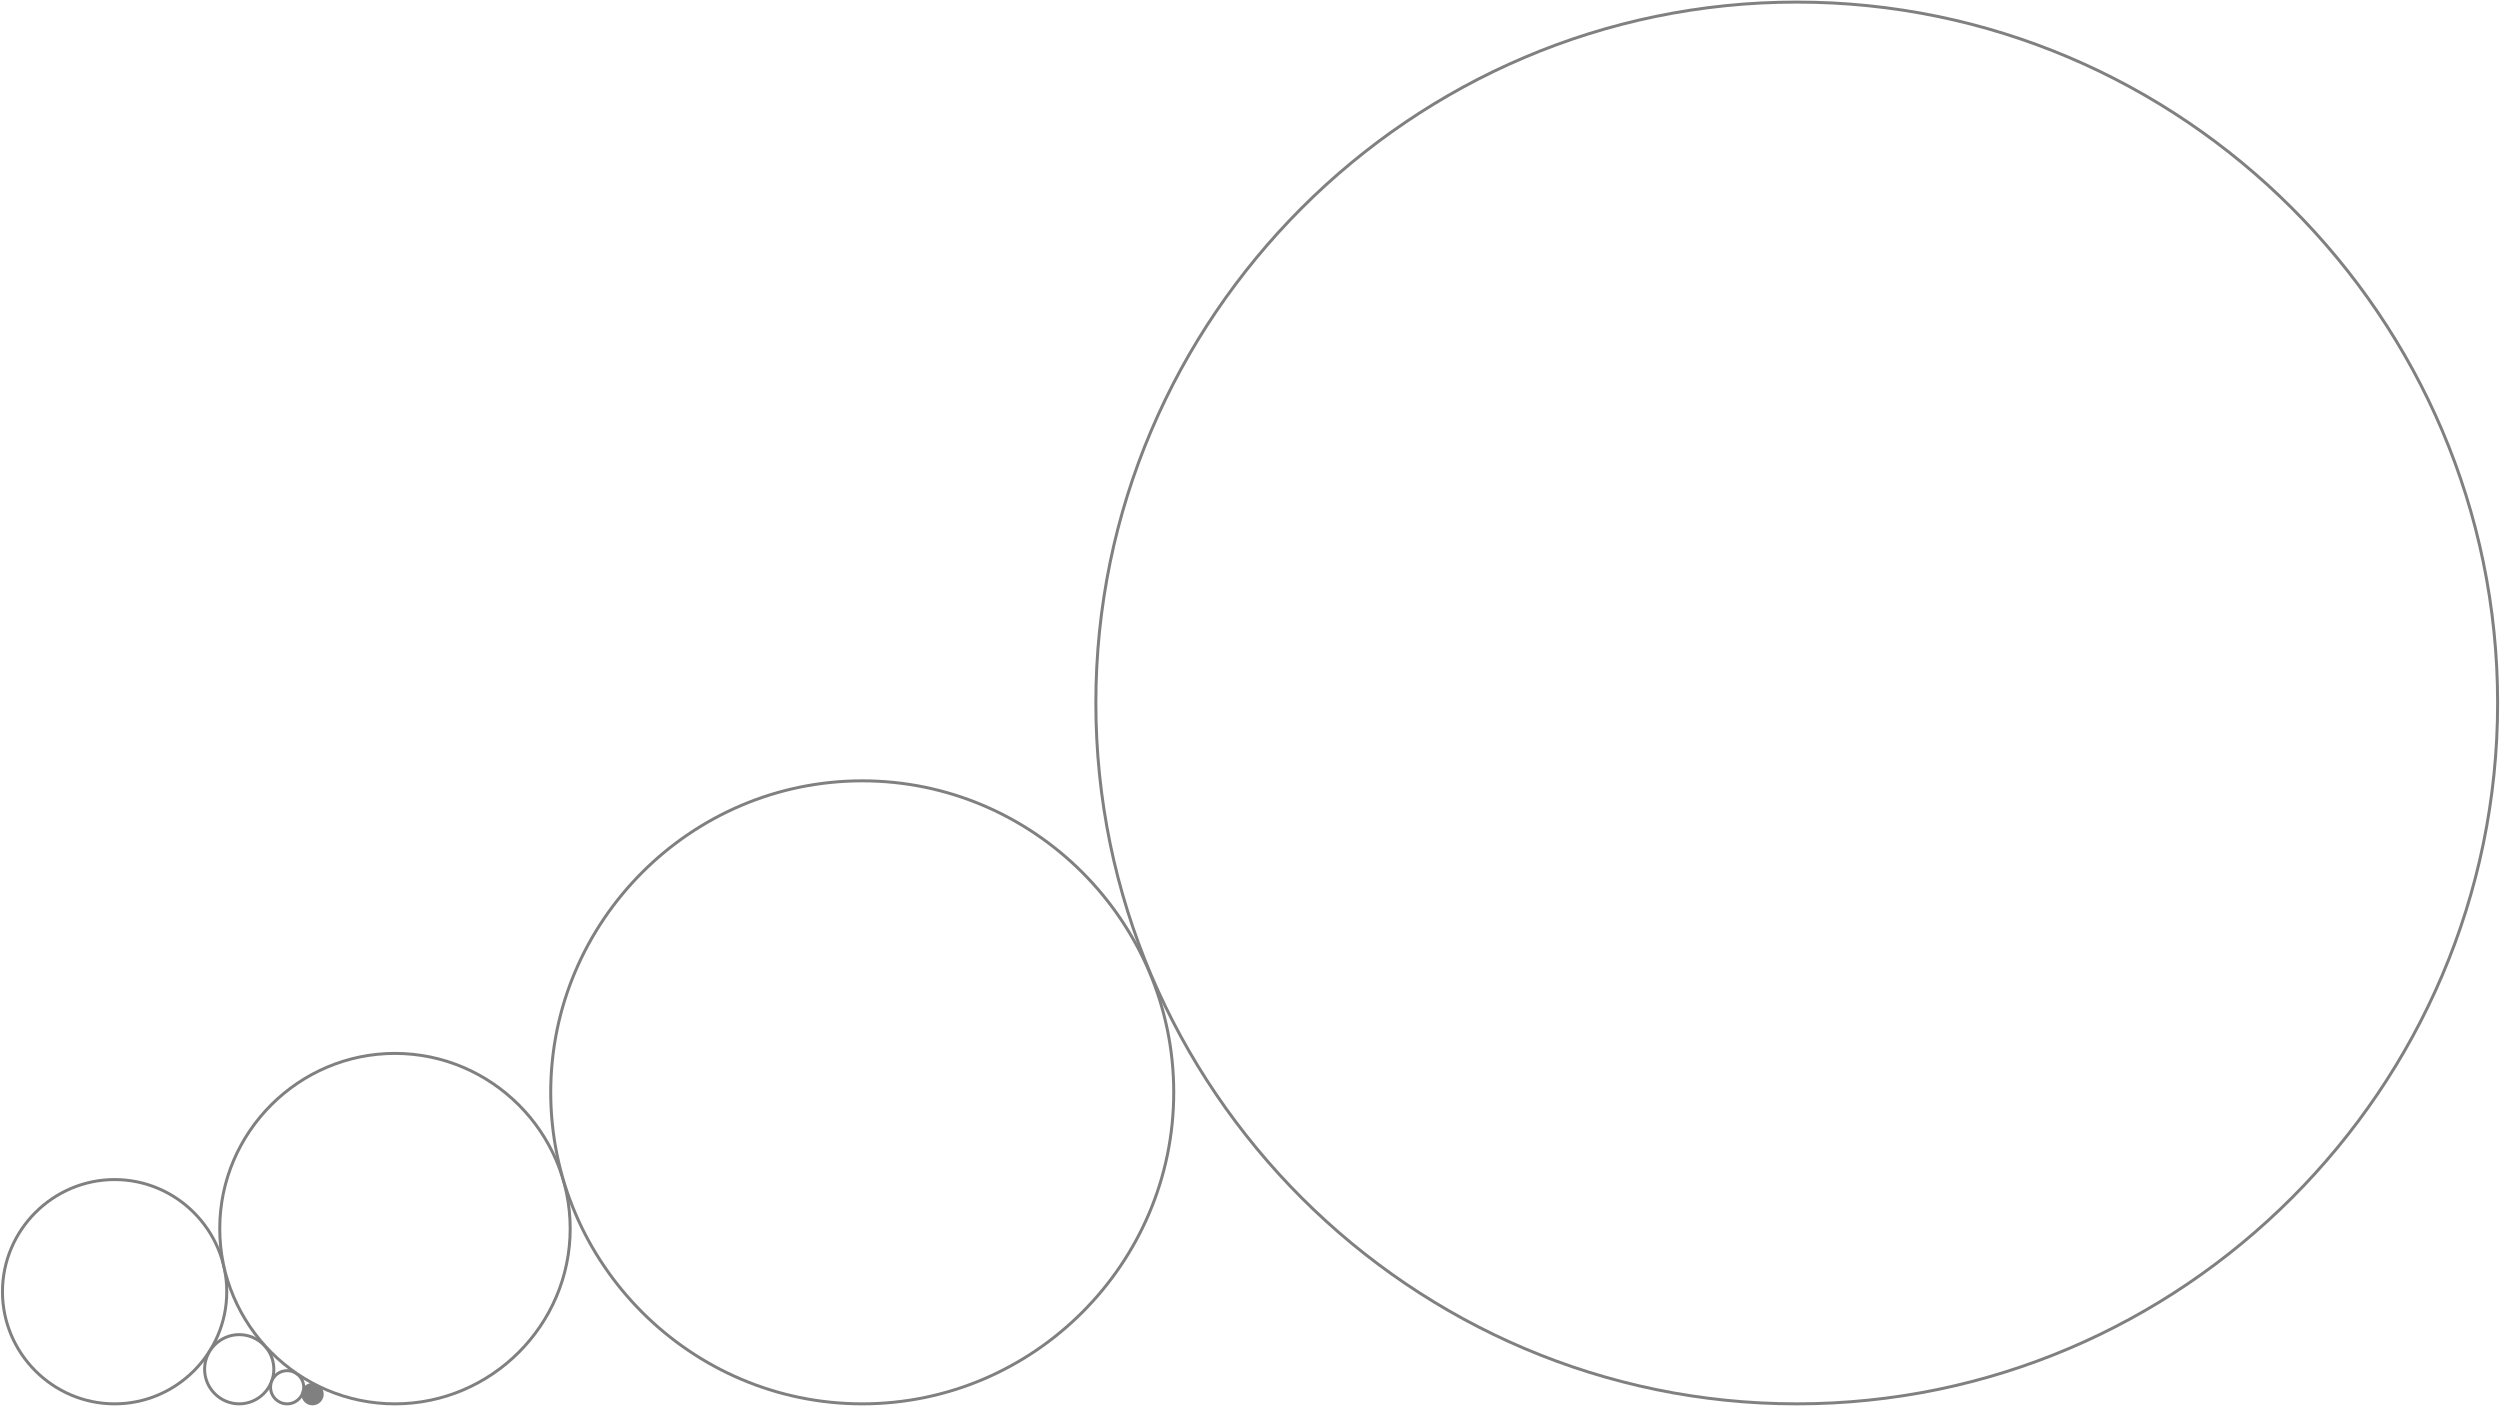
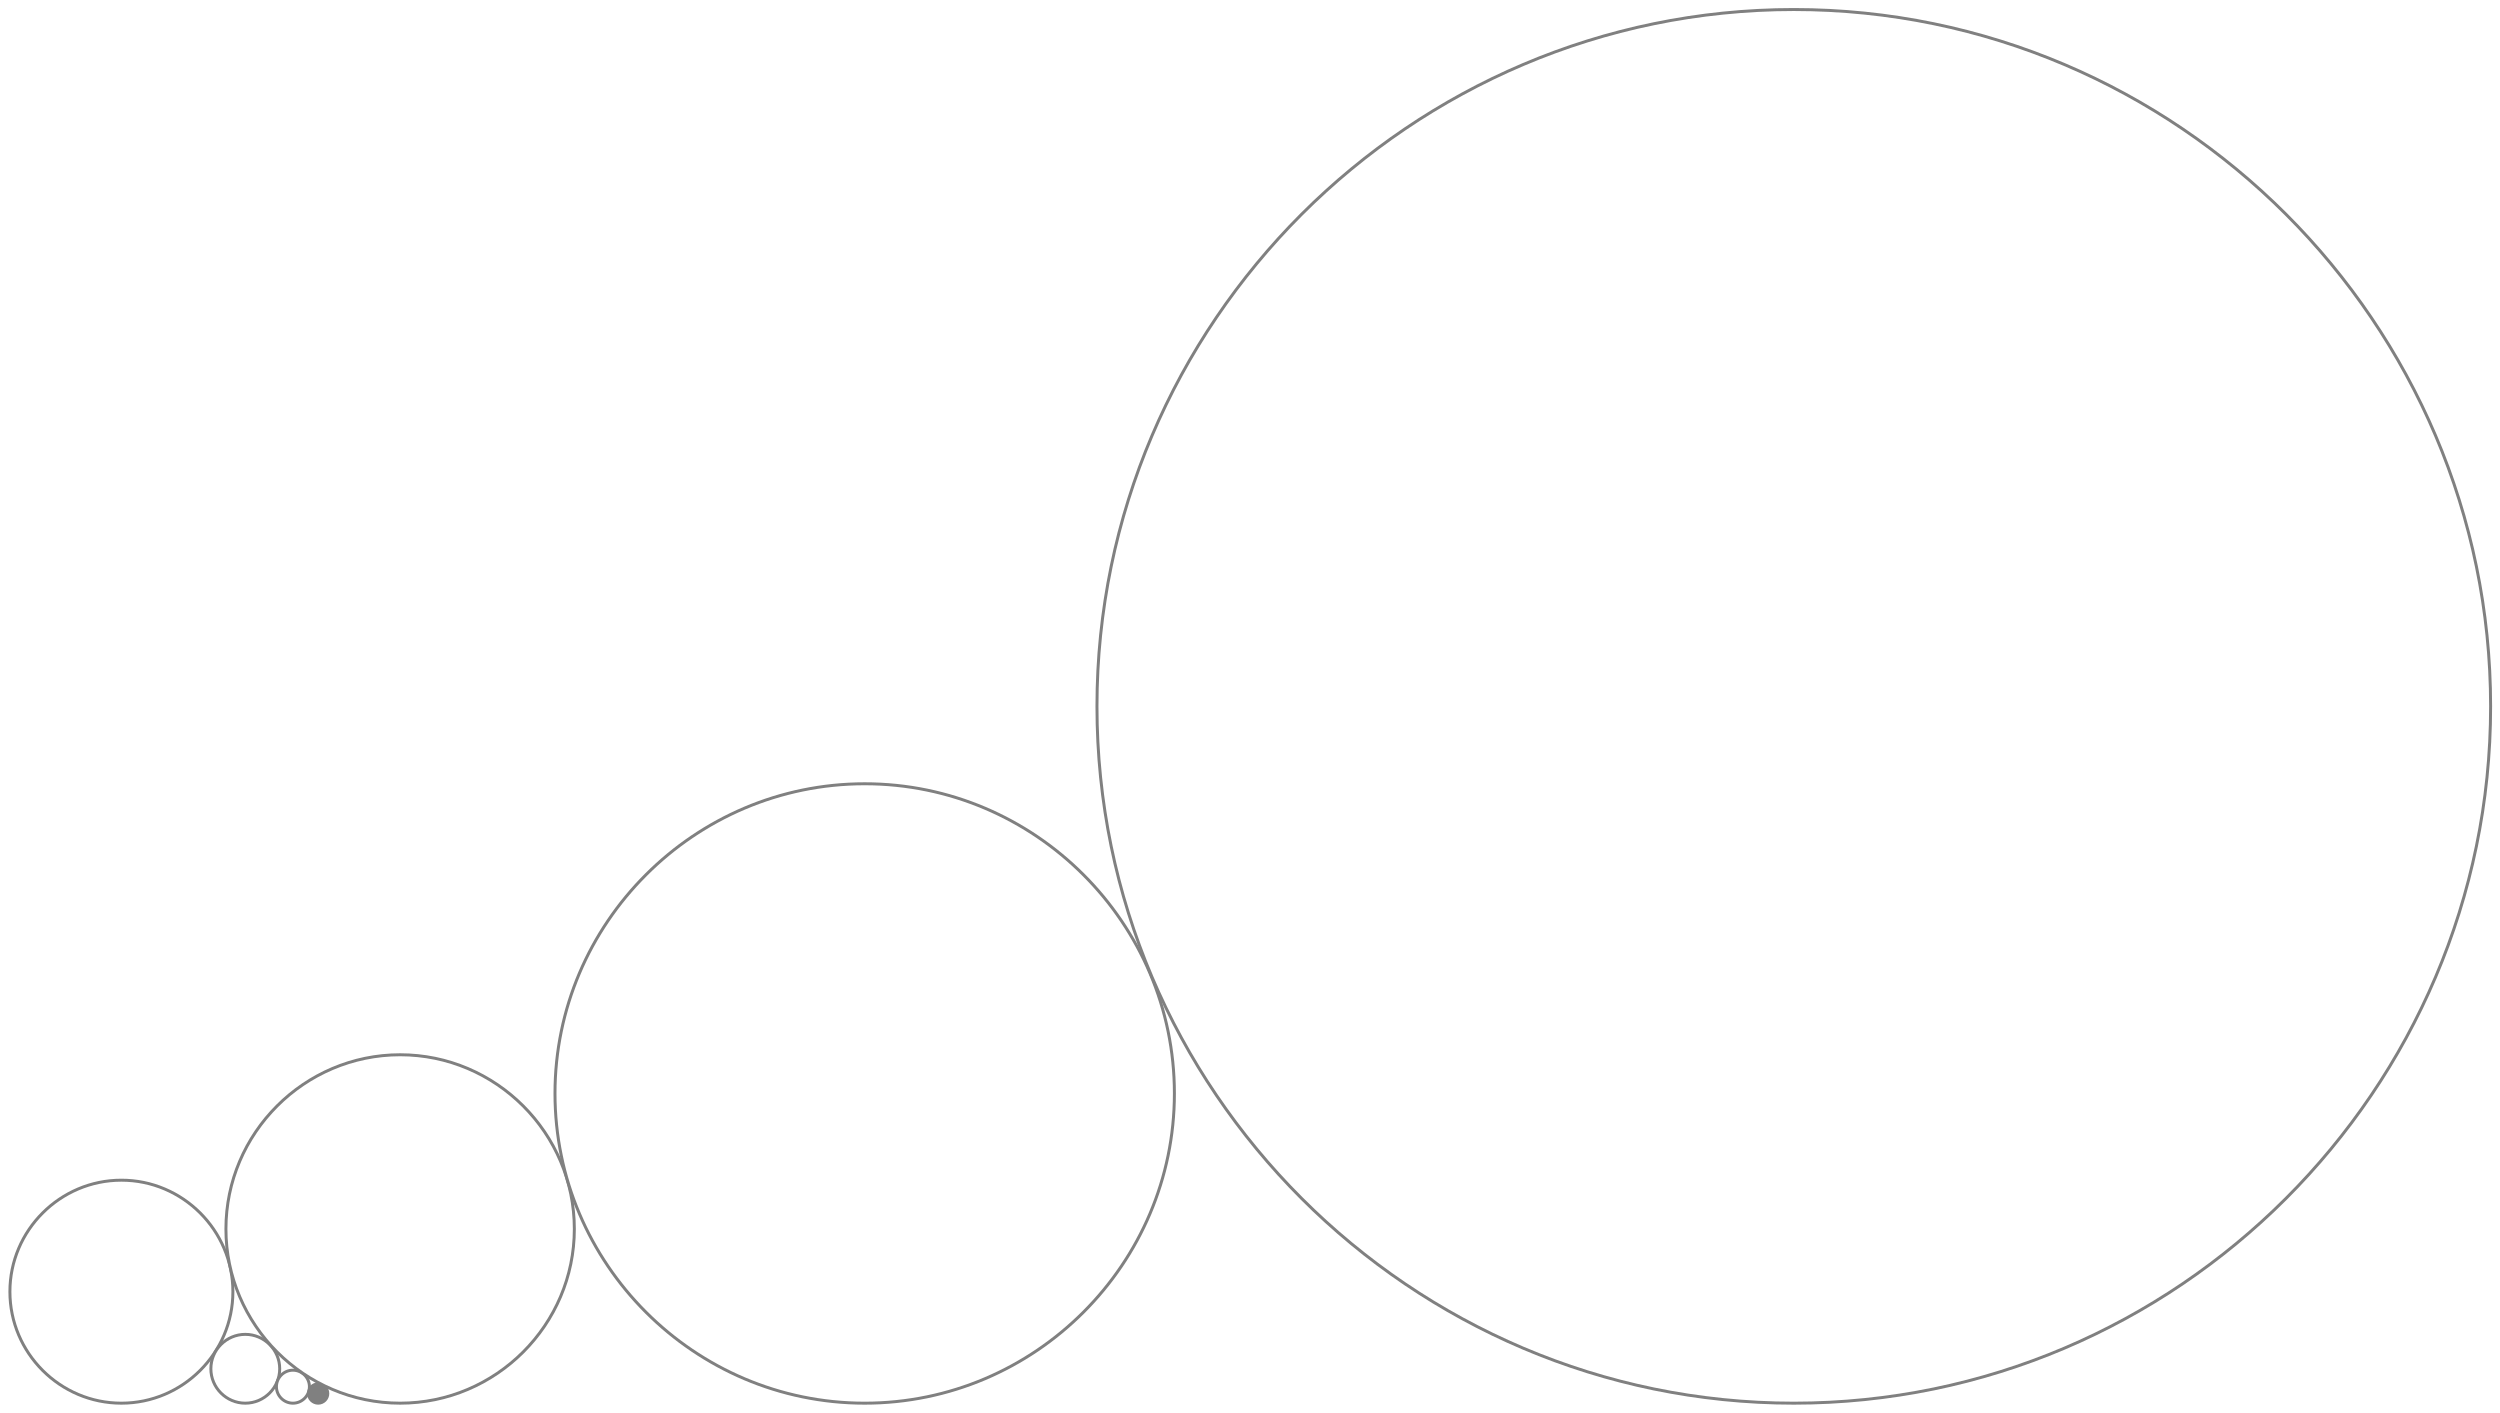
- <svg xmlns="http://www.w3.org/2000/svg" width="833.967pt" height="469.23pt" viewBox="0 0 833.967 469.23" version="1.1">
-   <g id="surface1298873">
-     <path style="fill-rule:evenodd;fill:rgb(100%,100%,100%);fill-opacity:1;stroke-width:1;stroke-linecap:butt;stroke-linejoin:bevel;stroke:rgb(50.049%,50.049%,50.049%);stroke-opacity:1;stroke-miterlimit:10;" d="M -37.41 0.001 C -37.41 -20.573 -20.574 -37.409 -0 -37.409 C 20.574 -37.409 37.41 -20.573 37.41 0.001 C 37.41 20.576 20.574 37.408 -0 37.408 C -20.574 37.408 -37.41 20.576 -37.41 0.001 " transform="matrix(1,0,0,1,38.23442,430.897)" />
-     <path style="fill-rule:evenodd;fill:rgb(100%,100%,100%);fill-opacity:1;stroke-width:1;stroke-linecap:butt;stroke-linejoin:bevel;stroke:rgb(50.049%,50.049%,50.049%);stroke-opacity:1;stroke-miterlimit:10;" d="M -11.546 0.002 C -11.546 -6.35 -6.351 -11.545 0.001 -11.545 C 6.352 -11.545 11.548 -6.35 11.548 0.002 C 11.548 6.349 6.352 11.545 0.001 11.545 C -6.351 11.545 -11.546 6.349 -11.546 0.002 " transform="matrix(1,0,0,1,79.79992,456.7599)" />
-     <path style="fill-rule:evenodd;fill:rgb(100%,100%,100%);fill-opacity:1;stroke-width:1;stroke-linecap:butt;stroke-linejoin:bevel;stroke:rgb(50.049%,50.049%,50.049%);stroke-opacity:1;stroke-miterlimit:10;" d="M -5.537 0.001 C -5.537 -3.042 -3.044 -5.534 -0.001 -5.534 C 3.041 -5.534 5.534 -3.042 5.534 0.001 C 5.534 3.044 3.041 5.537 -0.001 5.537 C -3.044 5.537 -5.537 3.044 -5.537 0.001 " transform="matrix(1,0,0,1,95.78665,462.772)" />
-     <path style="fill-rule:evenodd;fill:rgb(50.049%,50.049%,50.049%);fill-opacity:1;stroke-width:1;stroke-linecap:butt;stroke-linejoin:bevel;stroke:rgb(50.049%,50.049%,50.049%);stroke-opacity:1;stroke-miterlimit:10;" d="M -3.235 0 C -3.235 -1.781 -1.781 -3.234 -0 -3.234 C 1.781 -3.234 3.234 -1.781 3.234 0 C 3.234 1.782 1.781 3.235 -0 3.235 C -1.781 3.235 -3.235 1.782 -3.235 0 " transform="matrix(1,0,0,1,104.2502,465.0698)" />
-     <path style="fill-rule:evenodd;fill:rgb(100%,100%,100%);fill-opacity:1;stroke-width:1;stroke-linecap:butt;stroke-linejoin:bevel;stroke:rgb(50.049%,50.049%,50.049%);stroke-opacity:1;stroke-miterlimit:10;" d="M -58.452 0.001 C -58.452 -32.147 -32.147 -58.452 0.001 -58.452 C 32.149 -58.452 58.45 -32.147 58.45 0.001 C 58.45 32.149 32.149 58.45 0.001 58.45 C -32.147 58.45 -58.452 32.149 -58.452 0.001 " transform="matrix(1,0,0,1,131.7568,409.8544)" />
-     <path style="fill-rule:evenodd;fill:rgb(100%,100%,100%);fill-opacity:1;stroke-width:1;stroke-linecap:butt;stroke-linejoin:bevel;stroke:rgb(50.049%,50.049%,50.049%);stroke-opacity:1;stroke-miterlimit:10;" d="M -103.913 -0.002 C -103.913 -57.154 -57.151 -103.916 0.002 -103.916 C 57.154 -103.916 103.916 -57.154 103.916 -0.002 C 103.916 57.151 57.154 103.913 0.002 103.913 C -57.151 103.913 -103.913 57.151 -103.913 -0.002 " transform="matrix(1,0,0,1,287.6274,364.3922)" />
-     <path style="fill-rule:evenodd;fill:rgb(100%,100%,100%);fill-opacity:1;stroke-width:1;stroke-linecap:butt;stroke-linejoin:bevel;stroke:rgb(50.049%,50.049%,50.049%);stroke-opacity:1;stroke-miterlimit:10;" d="M -233.806 0 C -233.806 -128.594 -128.595 -233.805 -0.001 -233.805 C 128.592 -233.805 233.803 -128.594 233.803 0 C 233.803 128.594 128.592 233.805 -0.001 233.805 C -128.595 233.805 -233.806 128.594 -233.806 0 " transform="matrix(1,0,0,1,599.3686,234.5)" />
+ <svg xmlns="http://www.w3.org/2000/svg" width="838.821pt" height="474.084pt" viewBox="0 0 838.821 474.084" version="1.1">
+   <g id="surface1317574">
+     <path style="fill-rule:evenodd;fill:rgb(100%,100%,100%);fill-opacity:1;stroke-width:1;stroke-linecap:butt;stroke-linejoin:bevel;stroke:rgb(50.049%,50.049%,50.049%);stroke-opacity:1;stroke-miterlimit:10;" d="M -37.41 0.001 C -37.41 -20.573 -20.574 -37.409 -0 -37.409 C 20.574 -37.409 37.41 -20.573 37.41 0.001 C 37.41 20.576 20.574 37.408 -0 37.408 C -20.574 37.408 -37.41 20.576 -37.41 0.001 " transform="matrix(1,0,0,1,40.73442,433.397)" />
+     <path style="fill-rule:evenodd;fill:rgb(100%,100%,100%);fill-opacity:1;stroke-width:1;stroke-linecap:butt;stroke-linejoin:bevel;stroke:rgb(50.049%,50.049%,50.049%);stroke-opacity:1;stroke-miterlimit:10;" d="M -11.546 0.002 C -11.546 -6.35 -6.351 -11.545 0.001 -11.545 C 6.352 -11.545 11.548 -6.35 11.548 0.002 C 11.548 6.349 6.352 11.545 0.001 11.545 C -6.351 11.545 -11.546 6.349 -11.546 0.002 " transform="matrix(1,0,0,1,82.29992,459.2599)" />
+     <path style="fill-rule:evenodd;fill:rgb(100%,100%,100%);fill-opacity:1;stroke-width:1;stroke-linecap:butt;stroke-linejoin:bevel;stroke:rgb(50.049%,50.049%,50.049%);stroke-opacity:1;stroke-miterlimit:10;" d="M -5.537 0.001 C -5.537 -3.042 -3.044 -5.534 -0.001 -5.534 C 3.041 -5.534 5.534 -3.042 5.534 0.001 C 5.534 3.044 3.041 5.537 -0.001 5.537 C -3.044 5.537 -5.537 3.044 -5.537 0.001 " transform="matrix(1,0,0,1,98.28665,465.272)" />
+     <path style="fill-rule:evenodd;fill:rgb(50.049%,50.049%,50.049%);fill-opacity:1;stroke-width:1;stroke-linecap:butt;stroke-linejoin:bevel;stroke:rgb(50.049%,50.049%,50.049%);stroke-opacity:1;stroke-miterlimit:10;" d="M -3.235 0 C -3.235 -1.781 -1.781 -3.234 -0 -3.234 C 1.781 -3.234 3.234 -1.781 3.234 0 C 3.234 1.782 1.781 3.235 -0 3.235 C -1.781 3.235 -3.235 1.782 -3.235 0 " transform="matrix(1,0,0,1,106.7502,467.5698)" />
+     <path style="fill-rule:evenodd;fill:rgb(100%,100%,100%);fill-opacity:1;stroke-width:1;stroke-linecap:butt;stroke-linejoin:bevel;stroke:rgb(50.049%,50.049%,50.049%);stroke-opacity:1;stroke-miterlimit:10;" d="M -58.452 0.001 C -58.452 -32.147 -32.147 -58.452 0.001 -58.452 C 32.149 -58.452 58.45 -32.147 58.45 0.001 C 58.45 32.149 32.149 58.45 0.001 58.45 C -32.147 58.45 -58.452 32.149 -58.452 0.001 " transform="matrix(1,0,0,1,134.2568,412.3544)" />
+     <path style="fill-rule:evenodd;fill:rgb(100%,100%,100%);fill-opacity:1;stroke-width:1;stroke-linecap:butt;stroke-linejoin:bevel;stroke:rgb(50.049%,50.049%,50.049%);stroke-opacity:1;stroke-miterlimit:10;" d="M -103.913 -0.002 C -103.913 -57.154 -57.151 -103.916 0.002 -103.916 C 57.154 -103.916 103.916 -57.154 103.916 -0.002 C 103.916 57.151 57.154 103.913 0.002 103.913 C -57.151 103.913 -103.913 57.151 -103.913 -0.002 " transform="matrix(1,0,0,1,290.1274,366.8922)" />
+     <path style="fill-rule:evenodd;fill:rgb(100%,100%,100%);fill-opacity:1;stroke-width:1;stroke-linecap:butt;stroke-linejoin:bevel;stroke:rgb(50.049%,50.049%,50.049%);stroke-opacity:1;stroke-miterlimit:10;" d="M -233.806 0 C -233.806 -128.594 -128.595 -233.805 -0.001 -233.805 C 128.592 -233.805 233.803 -128.594 233.803 0 C 233.803 128.594 128.592 233.805 -0.001 233.805 C -128.595 233.805 -233.806 128.594 -233.806 0 " transform="matrix(1,0,0,1,601.8686,237)" />
  </g>
</svg>
